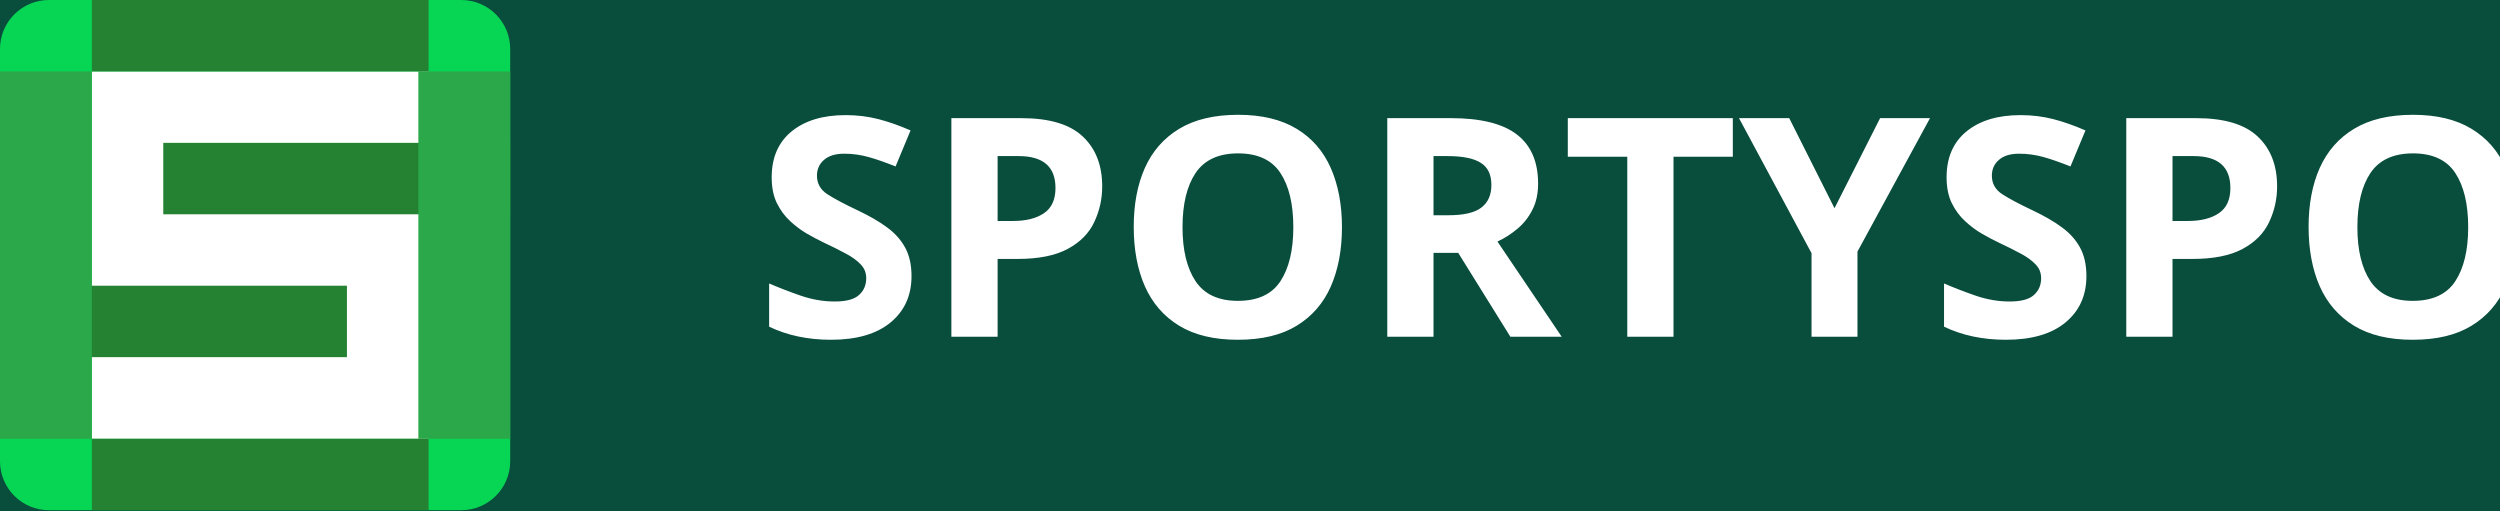
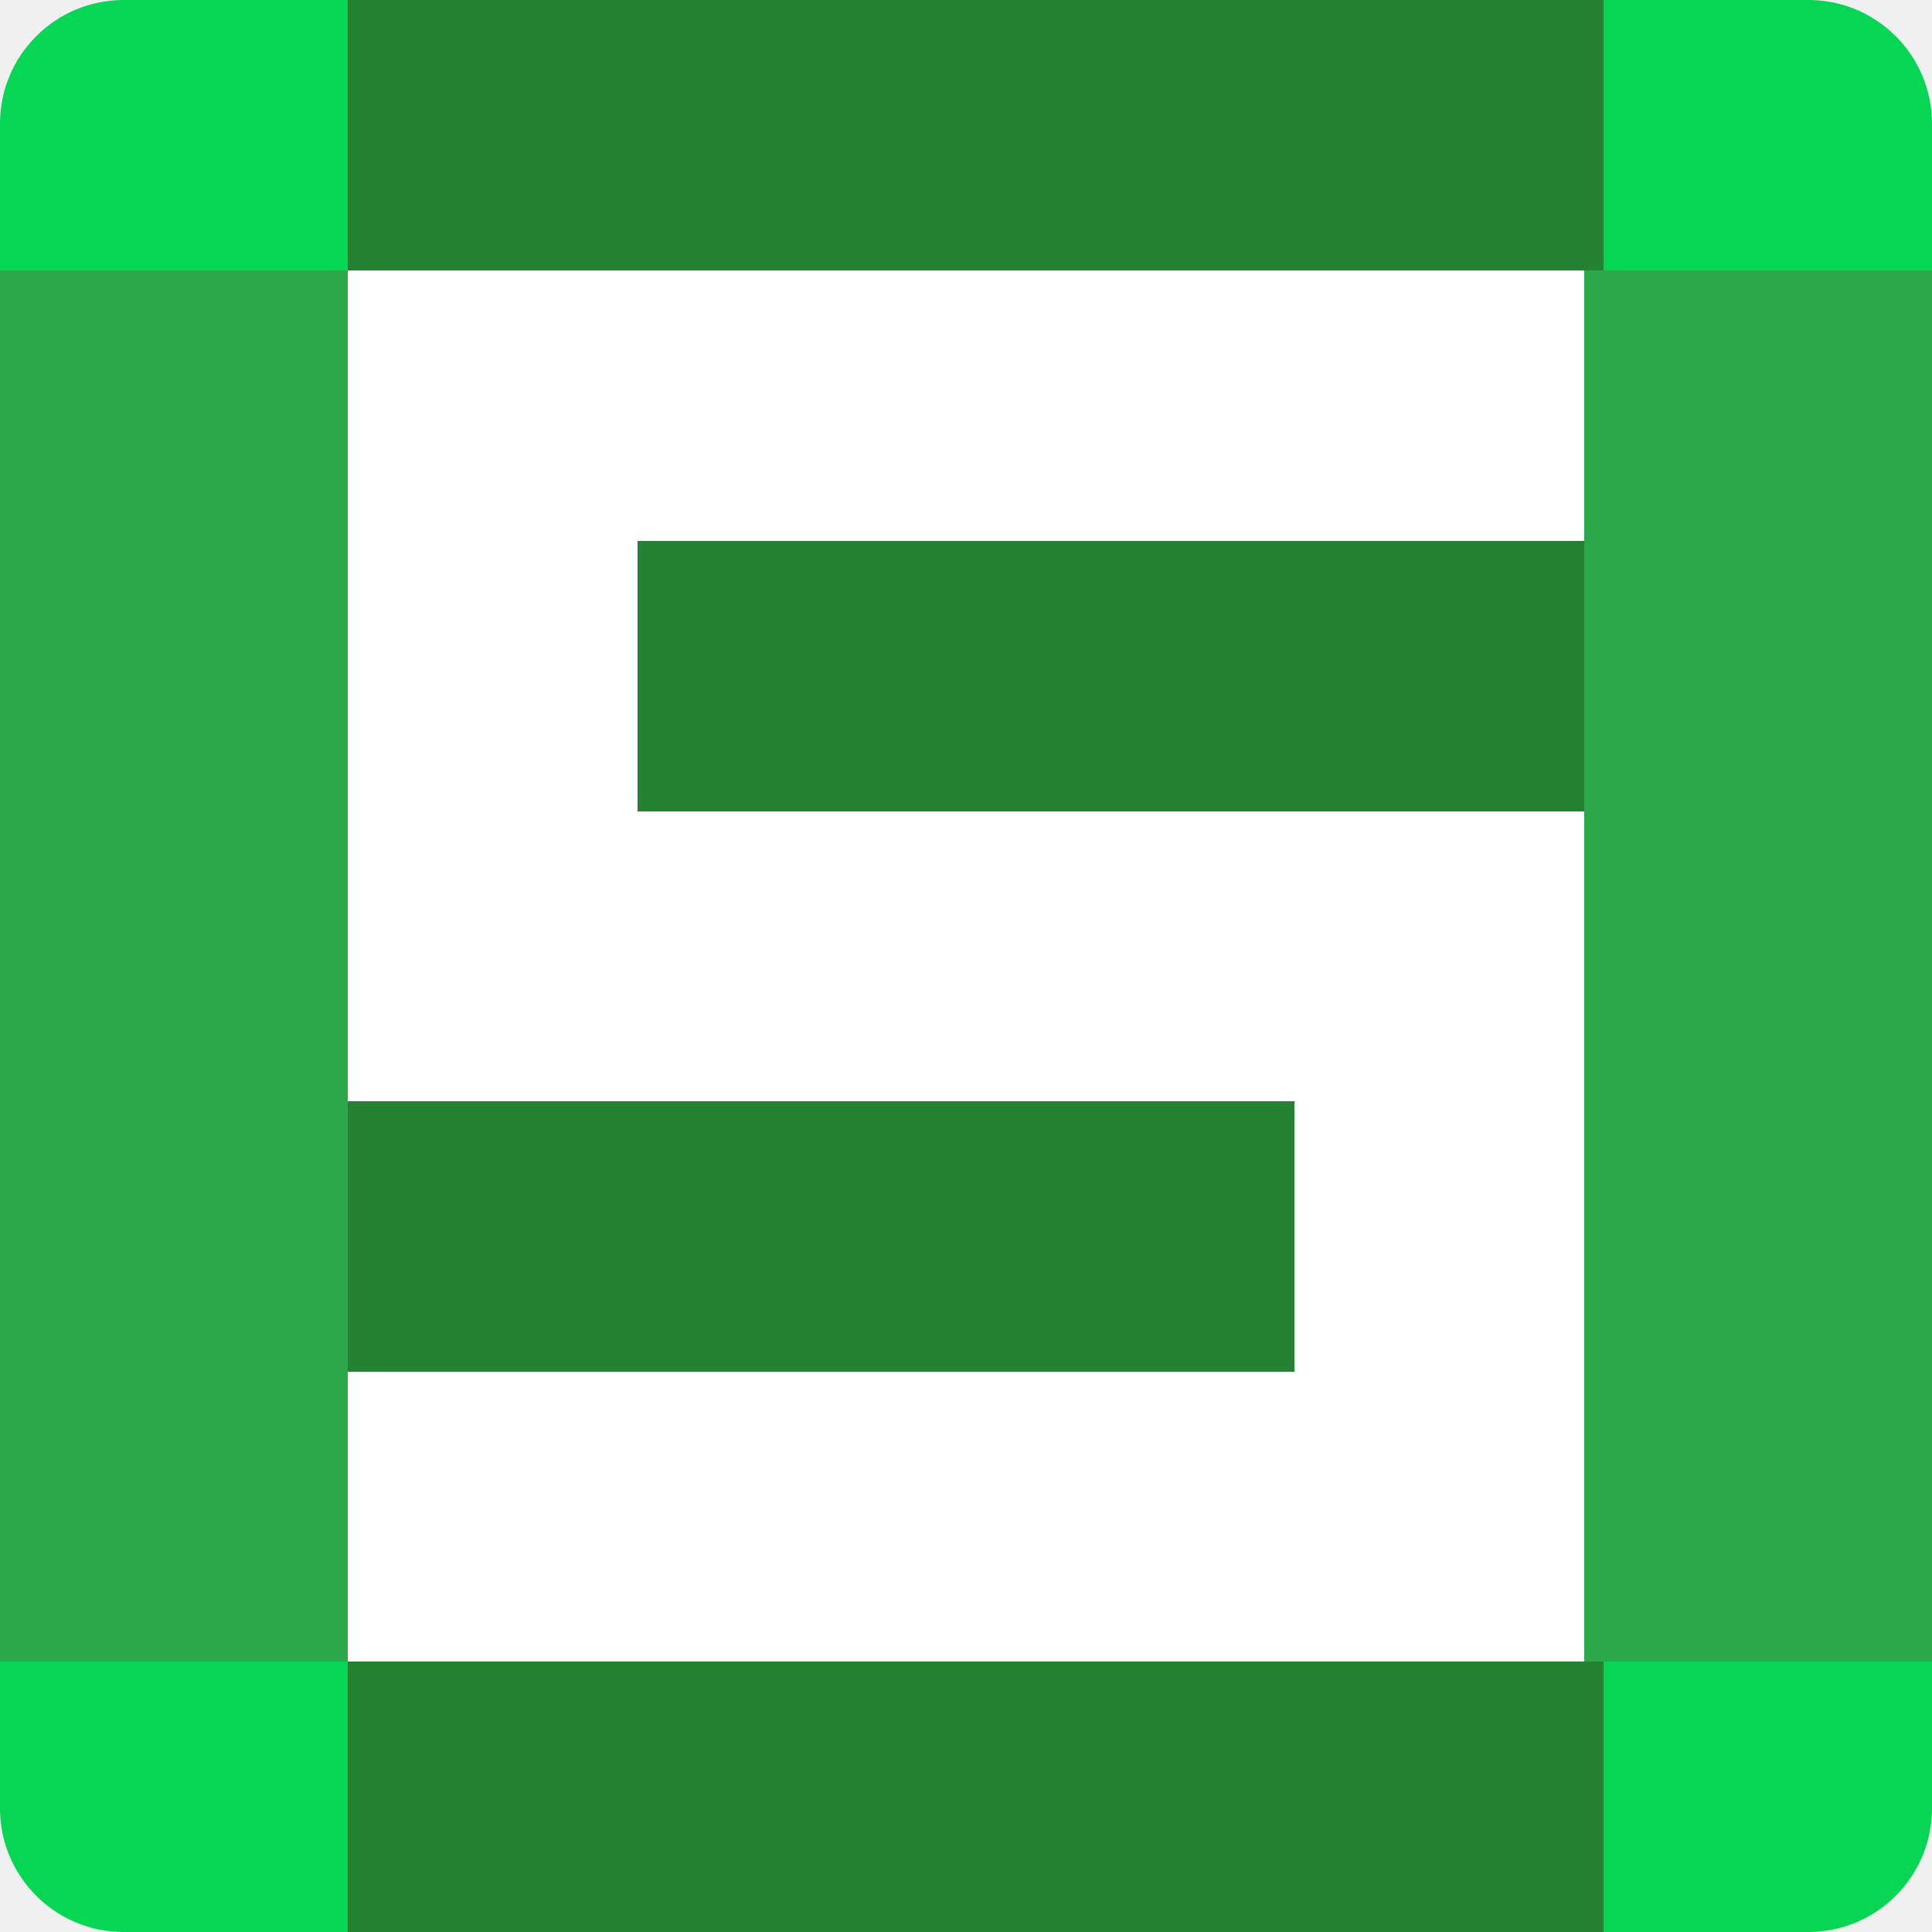
- <svg xmlns="http://www.w3.org/2000/svg" width="245px" height="50px" viewBox="0 0 245 50" version="1.1">
+ <svg xmlns="http://www.w3.org/2000/svg" width="75px" height="75px" viewBox="0 0 75 75" version="1.1">
  <defs />
-   <g id="Page-1" stroke="none" stroke-width="1" fill="none" fill-rule="evenodd">
-     <g id="SportySpots-App-landing-page" transform="translate(-32, -24)">
-       <g id="BG">
-         <polygon id="Rectangle-3" fill="#1D823F" points="1 0 1301 0 1299.875 887.367 1 839" />
-         <polygon id="Rectangle-5" fill-opacity="0.844" fill="#00353A" opacity="0.811" points="0 0 1299.76 0 1299.725 76.632 0 100" />
-       </g>
-       <g id="Logo" transform="translate(32, 24)">
-         <g id="Group">
-           <path d="M4.8,0 L45.2,0 L45.2,0 C47.851,4.2220883e-15 50,2.149 50,4.8 L50,45.2 L50,45.2 C50,47.851 47.851,50 45.2,50 L4.8,50 L4.8,50 C2.149,50 1.21282822e-15,47.851 8.8817842e-16,45.2 L0,4.8 L0,4.8 C-3.24649801e-16,2.149 2.149,-2.17756056e-15 4.8,-2.66453526e-15 Z" id="Rectangle-6" fill="#07D654" />
-           <polygon id="Rectangle" fill="#FFFFFF" points="9 7 42 7 42 43 9 43" />
-           <polygon id="Rectangle-3-Copy-5" fill="#248232" points="0 28 34 28 34 35 0 35" />
-           <polygon id="Rectangle-3-Copy-4" fill="#248232" points="16 14 50 14 50 21 16 21" />
-           <polygon id="Rectangle-2" fill="#2BA84A" points="0 7 9 7 9 43 0 43" />
-           <polygon id="Rectangle-2-Copy-2" fill="#2BA84A" points="41 7 50 7 50 43 41 43" />
-           <polygon id="Rectangle-3-Copy-2" points="0 43 50 43 50 50 0 50" />
-           <polygon id="Rectangle-3-Copy" fill="#248232" points="9 0 42 0 42 7 9 7" />
-           <polygon id="Rectangle-3-Copy-3" fill="#248232" points="9 43 42 43 42 50 9 50" />
+   <g id="Web-form-signup" stroke="none" stroke-width="1" fill="none" fill-rule="evenodd">
+     <g id="Web-Invite-Browser" transform="translate(-603, -54)">
+       <g id="splashScreen">
+         <g id="Logo" transform="translate(603, 54)">
+           <path d="M4.8,0 L70.2,0 L70.2,8.8817842e-16 C72.851,4.01203719e-16 75,2.149 75,4.8 L75,70.2 L75,70.2 C75,72.851 72.851,75 70.2,75 L4.8,75 L4.8,75 C2.149,75 -1.45170704e-15,72.851 -1.77635684e-15,70.2 L0,4.8 L0,4.8 C-3.24649801e-16,2.149 2.149,-2.17756056e-15 4.8,-2.66453526e-15 Z" id="Rectangle-6" fill="#07D654" />
+           <polygon id="Rectangle" fill="#FFFFFF" points="13.5 10.5 62.25 10.5 62.25 64.5 13.5 64.5" />
+           <polygon id="Rectangle-3-Copy-5" fill="#248232" points="0 42.75 50.25 42.75 50.25 53.25 0 53.25" />
+           <polygon id="Rectangle-3-Copy-4" fill="#248232" points="24.75 21 75 21 75 31.5 24.75 31.5" />
+           <polygon id="Rectangle-2" fill="#2BA84A" points="0 10.5 13.5 10.5 13.5 64.5 0 64.5" />
+           <polygon id="Rectangle-2-Copy-2" fill="#2BA84A" points="61.5 10.5 75 10.5 75 64.5 61.5 64.5" />
+           <polygon id="Rectangle-3-Copy-2" points="0 64.5 75 64.5 75 75 0 75" />
+           <polygon id="Rectangle-3-Copy" fill="#248232" points="13.5 0 62.25 0 62.25 10.5 13.5 10.5" />
+           <polygon id="Rectangle-3-Copy-3" fill="#248232" points="13.5 64.5 62.25 64.5 62.25 75 13.5 75" />
        </g>
-         <text id="SPORTYSPOTS" font-family="Rajdhani-Bold, Rajdhani" font-size="30" font-weight="bold" fill="#FFFFFF">
-           <tspan x="74" y="33">SPORTYSPOTS</tspan>
-         </text>
      </g>
    </g>
  </g>
</svg>
